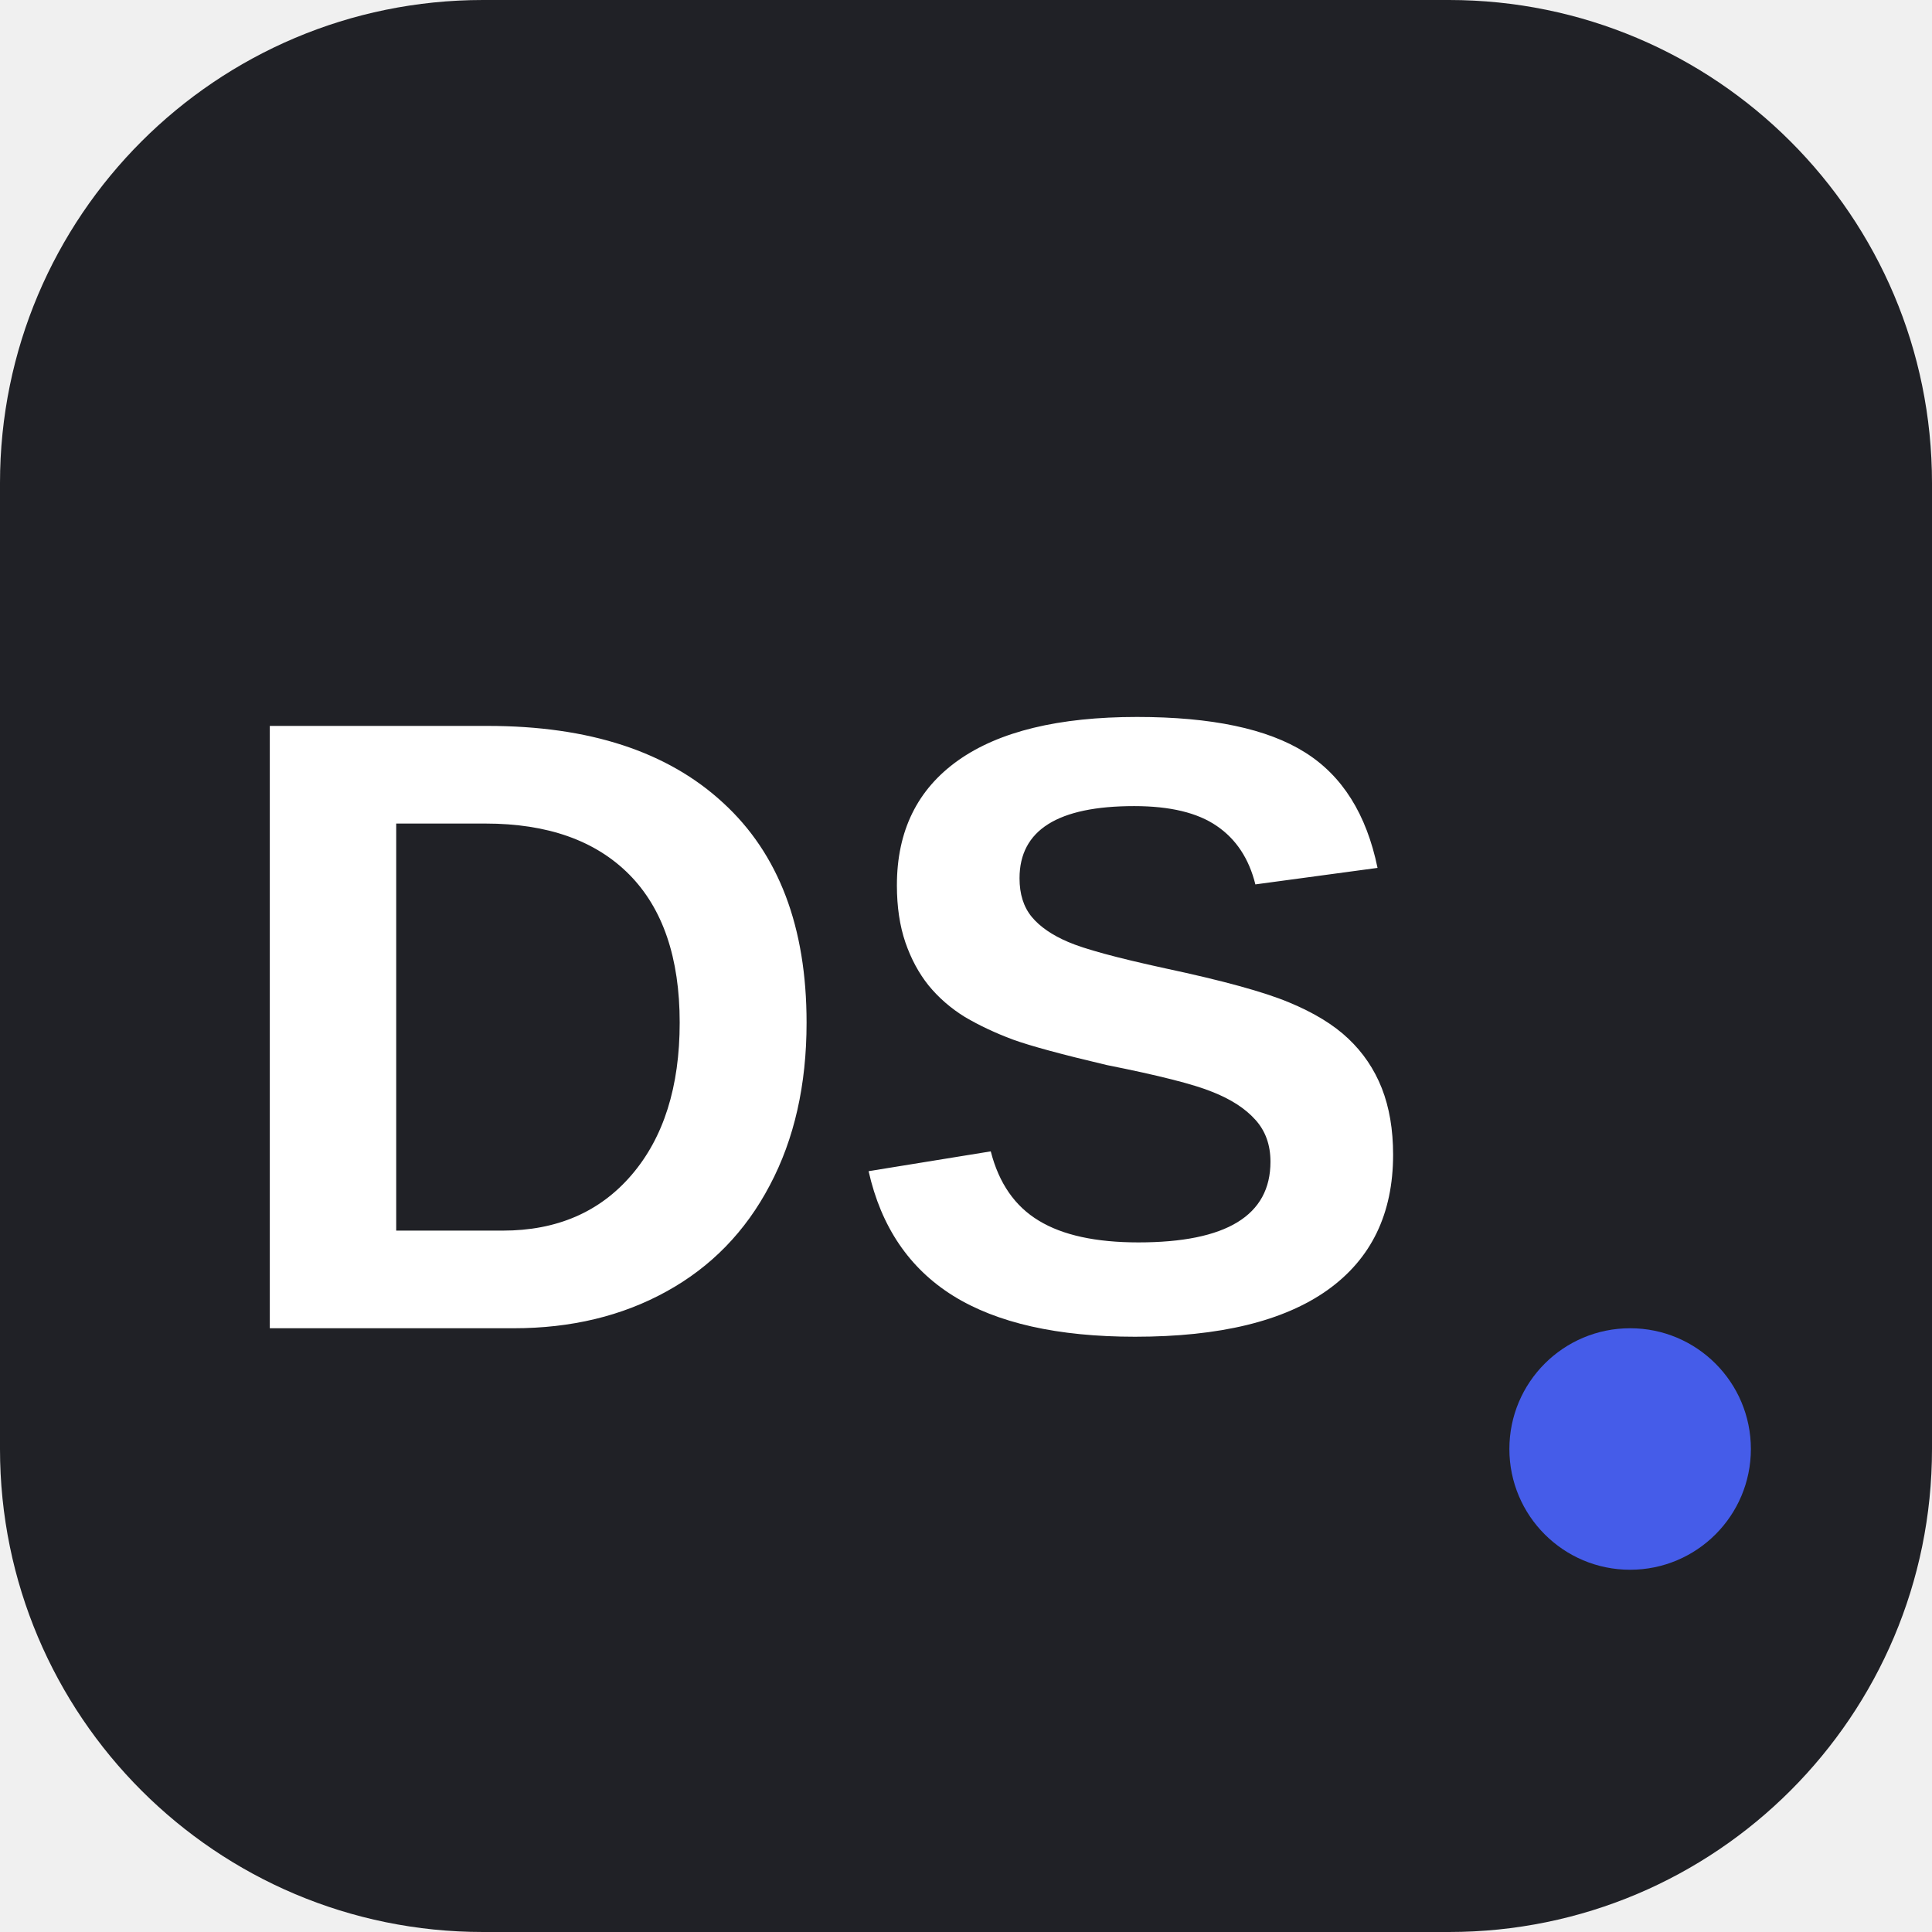
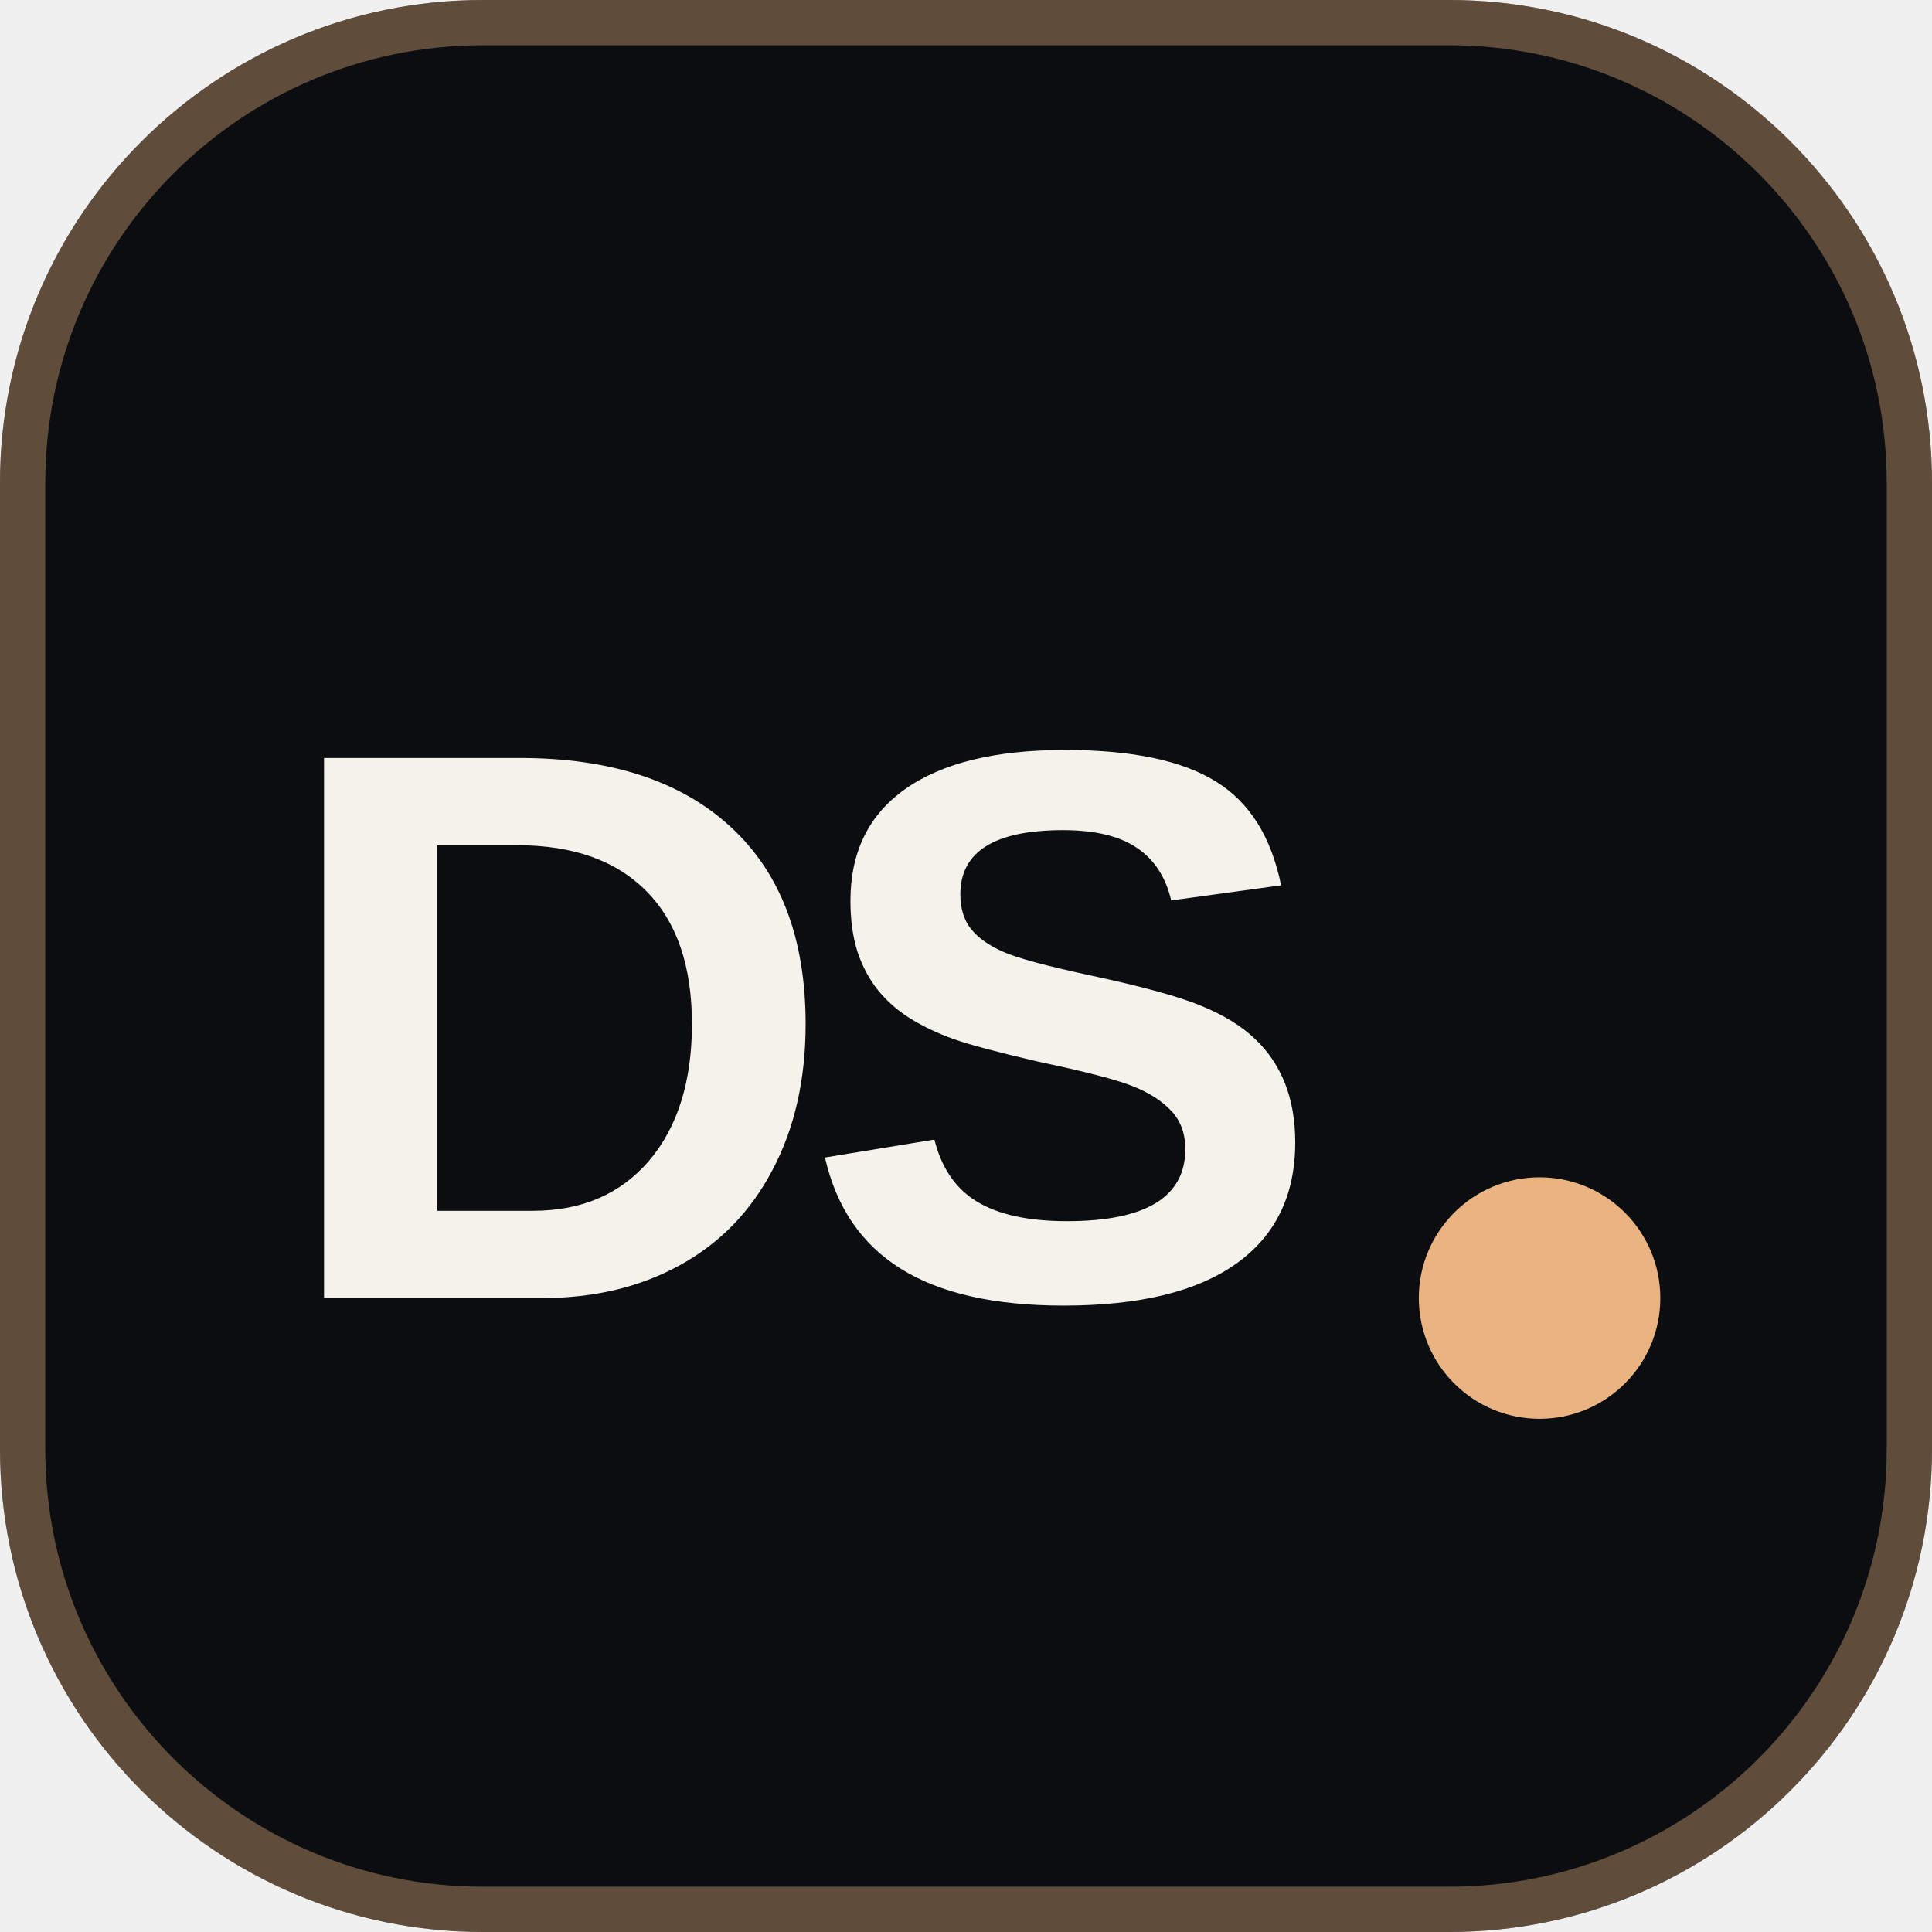
- <svg xmlns="http://www.w3.org/2000/svg" viewBox="0 0 64 64">
-   <rect width="64" height="64" rx="16" fill="#202126" />
-   <text x="7" y="44" font-family="Arial" font-size="29" font-weight="bold" fill="#fff">DS</text>
-   <circle cx="54" cy="48" r="4" fill="#455ce9" />
+ <svg xmlns="http://www.w3.org/2000/svg" viewBox="0 0 64 64" role="img" aria-label="SynFusion — Dharmjeet Singh">
+   <rect width="64" height="64" rx="16" fill="#0b0d10" />
+   <rect x="0.75" y="0.75" width="62.5" height="62.5" rx="15.25" fill="none" stroke="#e9b482" stroke-opacity=".38" stroke-width="1.5" />
+   <text x="9" y="43" font-family="Arial, Helvetica, sans-serif" font-size="26" font-weight="700" fill="#f5f2ec" letter-spacing="-1.2">DS</text>
+   <circle cx="51" cy="43" r="4" fill="#e9b482" />
</svg>
